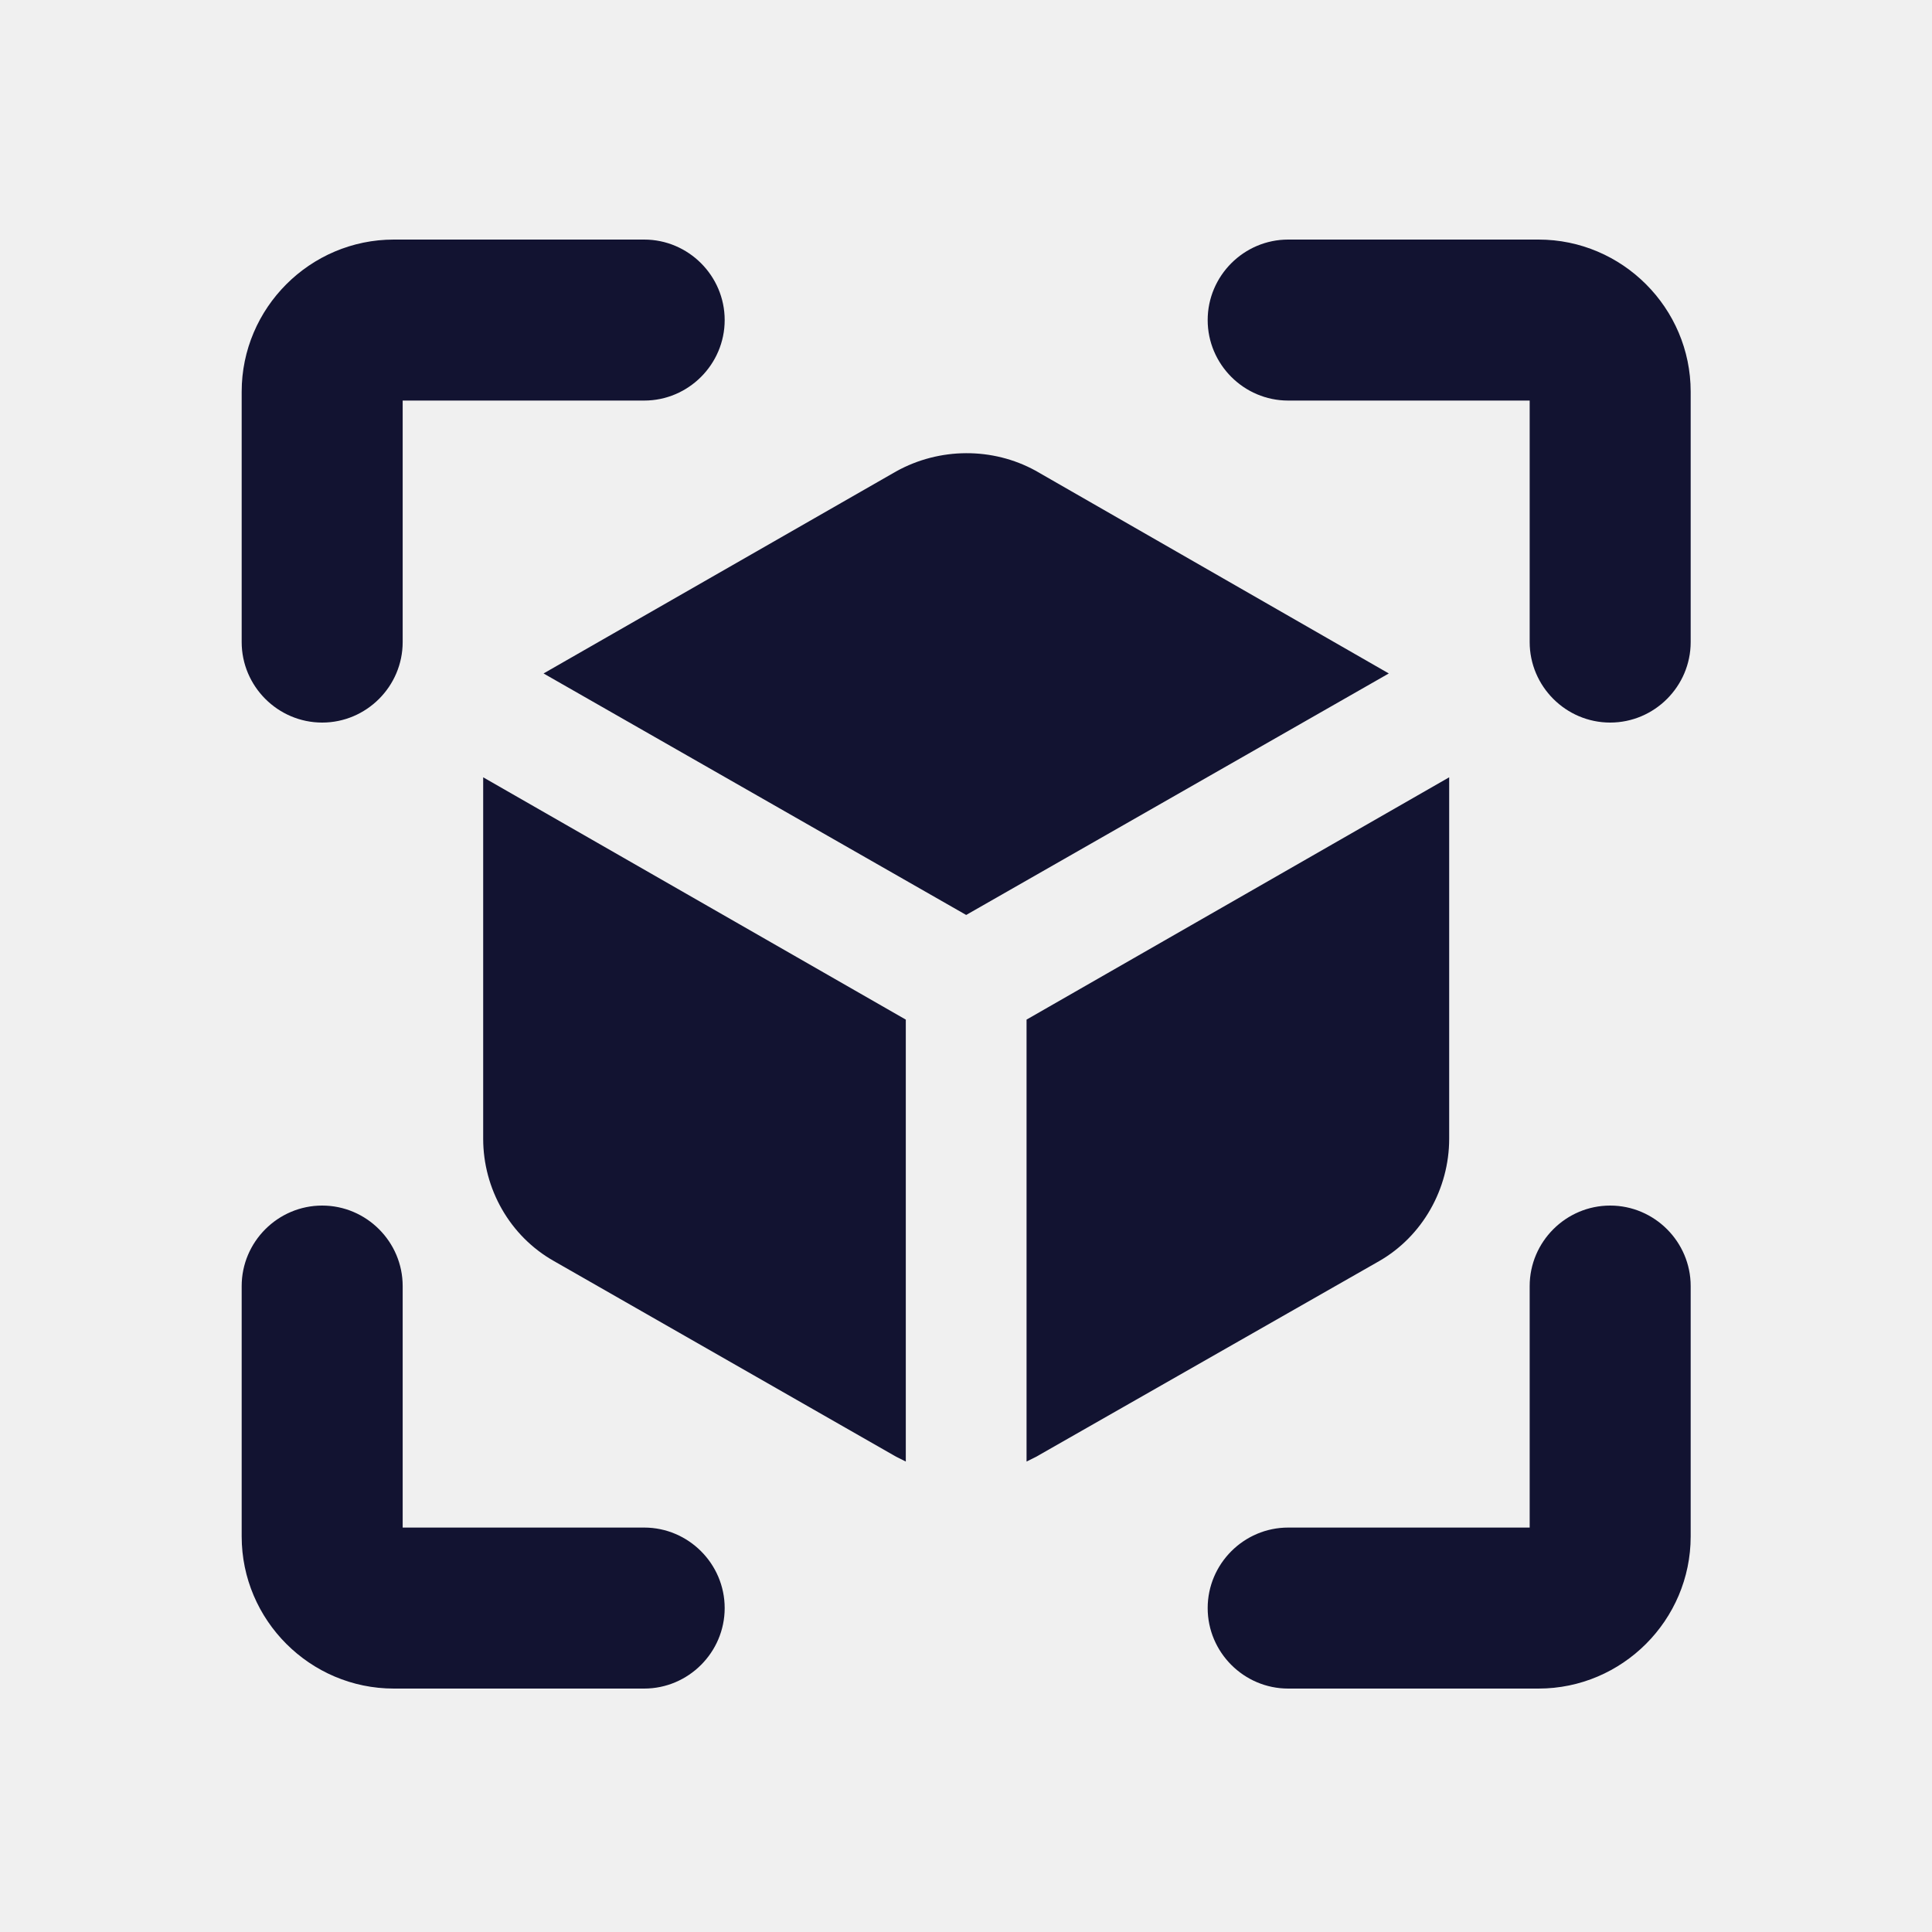
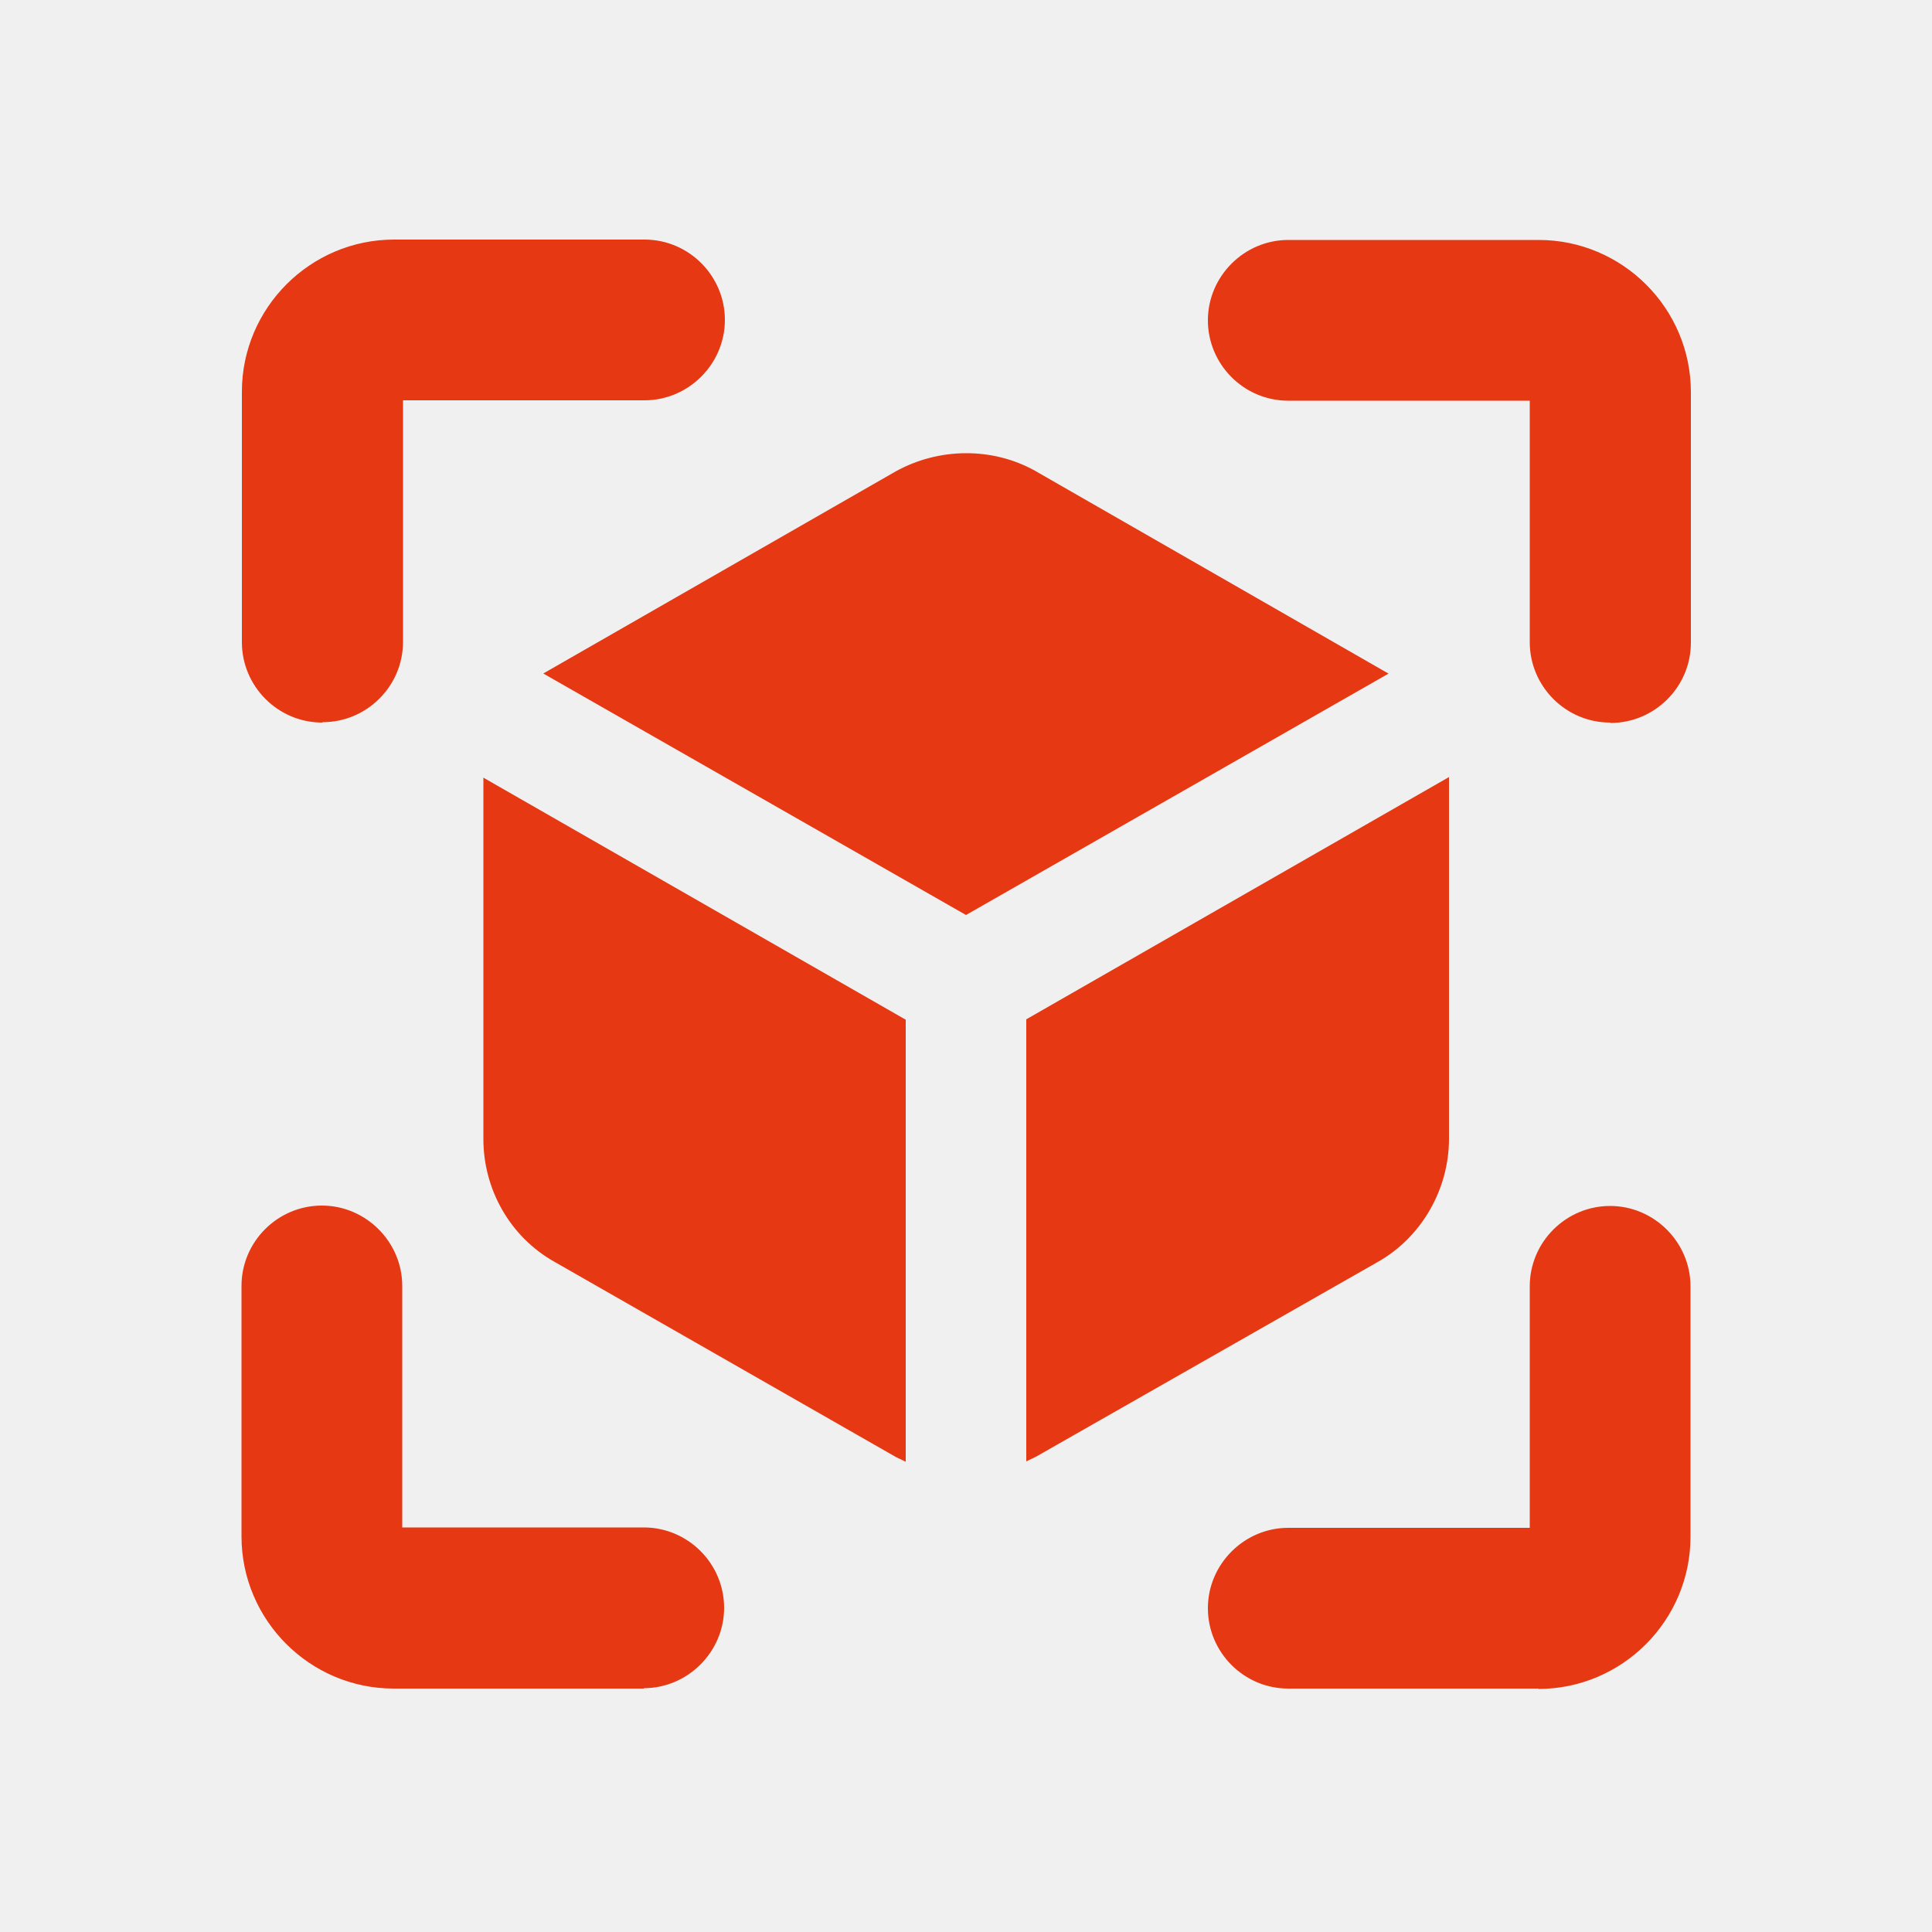
- <svg xmlns="http://www.w3.org/2000/svg" xmlns:xlink="http://www.w3.org/1999/xlink" width="500" height="500" style="width:100%;height:100%;transform:translate3d(0,0,0);content-visibility:visible" viewBox="0 0 500 500">
+ <svg xmlns="http://www.w3.org/2000/svg" id="Calque_1" version="1.1" viewBox="0 0 500 500">
  <defs>
-     <clipPath id="j">
-       <path d="M0 0h500v500H0z" />
-     </clipPath>
-     <clipPath id="q">
-       <path d="M0 0h500v500H0z" />
-     </clipPath>
-     <clipPath id="g">
-       <path d="M0 0h500v500H0z" />
-     </clipPath>
-     <clipPath id="r">
-       <path d="M0 0h500v500H0z" />
-     </clipPath>
-     <clipPath id="n">
-       <path d="M0 0h500v500H0z" />
-     </clipPath>
-     <clipPath id="h">
-       <path d="M0 0h500v500H0z" />
-     </clipPath>
-     <clipPath id="o">
-       <path d="M0 0h500v500H0z" />
-     </clipPath>
-     <clipPath id="k">
-       <path d="M0 0h500v500H0z" />
-     </clipPath>
-     <clipPath id="i">
-       <path d="M0 0h500v500H0z" />
-     </clipPath>
-     <clipPath id="l">
-       <path d="M0 0h500v500H0z" />
-     </clipPath>
-     <filter id="a" width="100%" height="100%" x="0%" y="0%" filterUnits="objectBoundingBox">
+     <style>
+       .st0, .st1 {
+         fill: none;
+       }
+ 
+       .st2 {
+         mask: url(#mask);
+       }
+ 
+       .st1, .st3 {
+         display: none;
+       }
+ 
+       .st4 {
+         fill: #e63812;
+       }
+ 
+       .st5 {
+         filter: url(#c);
+       }
+ 
+       .st6 {
+         filter: url(#a);
+       }
+ 
+       .st7 {
+         filter: url(#e);
+       }
+ 
+       .st8 {
+         mask: url(#mask-2);
+       }
+ 
+       .st9 {
+         mask: url(#mask-1);
+       }
+ 
+       .st10 {
+         clip-path: url(#clippath-1);
+       }
+ 
+       .st11 {
+         clip-path: url(#clippath-3);
+       }
+ 
+       .st12 {
+         clip-path: url(#clippath-4);
+       }
+ 
+       .st13 {
+         clip-path: url(#clippath-2);
+       }
+ 
+       .st14 {
+         clip-path: url(#clippath-6);
+       }
+ 
+       .st15 {
+         clip-path: url(#clippath-5);
+       }
+ 
+       .st16 {
+         fill: #fff;
+         opacity: 0;
+       }
+ 
+       .st17 {
+         clip-path: url(#clippath);
+       }
+     </style>
+     <clipPath id="clippath">
+       <rect class="st0" width="500" height="500" />
+     </clipPath>
+     <clipPath id="clippath-1">
+       <rect class="st0" width="500" height="500" />
+     </clipPath>
+     <clipPath id="clippath-2">
+       <rect class="st0" width="500" height="500" />
+     </clipPath>
+     <filter id="e" x="0%" y="0%" width="100%" height="100%">
      <feComponentTransfer in="SourceGraphic">
        <feFuncA tableValues="1.0 0.0" type="table" />
      </feComponentTransfer>
    </filter>
-     <filter id="c" width="100%" height="100%" x="0%" y="0%" filterUnits="objectBoundingBox">
+     <mask id="mask" x="0" y="0" width="500" height="500" maskUnits="userSpaceOnUse">
+       <g id="m">
+         <g class="st7">
+           <rect class="st16" width="500" height="500" />
+         </g>
+       </g>
+     </mask>
+     <clipPath id="clippath-3">
+       <rect class="st0" width="500" height="500" />
+     </clipPath>
+     <clipPath id="clippath-4">
+       <rect class="st0" width="500" height="500" />
+     </clipPath>
+     <filter id="c" x="0%" y="0%" width="100%" height="100%">
      <feComponentTransfer in="SourceGraphic">
        <feFuncA tableValues="1.0 0.0" type="table" />
      </feComponentTransfer>
    </filter>
-     <filter id="e" width="100%" height="100%" x="0%" y="0%" filterUnits="objectBoundingBox">
+     <mask id="mask-1" x="0" y="0" width="500" height="500" maskUnits="userSpaceOnUse">
+       <g id="p">
+         <g class="st5">
+           <rect class="st16" width="500" height="500" />
+         </g>
+       </g>
+     </mask>
+     <clipPath id="clippath-5">
+       <rect class="st0" width="500" height="500" />
+     </clipPath>
+     <clipPath id="clippath-6">
+       <rect class="st0" width="500" height="500" />
+     </clipPath>
+     <filter id="a" x="0%" y="0%" width="100%" height="100%">
      <feComponentTransfer in="SourceGraphic">
        <feFuncA tableValues="1.0 0.0" type="table" />
      </feComponentTransfer>
    </filter>
-     <mask id="s" mask-type="alpha">
-       <g filter="url(#a)">
-         <path fill="#fff" d="M0 0h500v500H0z" opacity="0" />
-         <use xlink:href="#b" />
+     <mask id="mask-2" x="0" y="0" width="500" height="500" maskUnits="userSpaceOnUse">
+       <g id="s">
+         <g class="st6">
+           <rect class="st16" width="500" height="500" />
+         </g>
      </g>
    </mask>
-     <mask id="p" mask-type="alpha">
-       <g filter="url(#c)">
-         <path fill="#fff" d="M0 0h500v500H0z" opacity="0" />
-         <use xlink:href="#d" />
-       </g>
-     </mask>
-     <mask id="m" mask-type="alpha">
-       <g filter="url(#e)">
-         <path fill="#fff" d="M0 0h500v500H0z" opacity="0" />
-         <use xlink:href="#f" />
-       </g>
-     </mask>
-     <g id="b" fill-opacity="0" stroke-linecap="round" stroke-linejoin="round" clip-path="url(#g)" style="display:none">
-       <path class="primary design" style="display:none" />
-       <path class="primary design" style="display:none" />
-       <path class="primary design" style="display:none" />
-       <path class="primary design" style="display:none" />
-       <path class="primary design" style="display:none" />
-       <path class="primary design" style="display:none" />
-       <path class="primary design" style="display:none" />
-       <path class="primary design" style="display:none" />
-     </g>
-     <g id="d" fill-opacity="0" stroke-linecap="round" stroke-linejoin="round" clip-path="url(#h)" style="display:none">
-       <path class="primary design" style="display:none" />
-       <path class="primary design" style="display:none" />
-       <path class="primary design" style="display:none" />
-       <path class="primary design" style="display:none" />
-       <path class="primary design" style="display:none" />
-       <path class="primary design" style="display:none" />
-       <path class="primary design" style="display:none" />
-       <path class="primary design" style="display:none" />
-       <path class="primary design" style="display:none" />
-     </g>
-     <g id="f" fill-opacity="0" stroke-linecap="round" stroke-linejoin="round" clip-path="url(#i)" style="display:none">
-       <path class="primary design" style="display:none" />
-       <path class="primary design" style="display:none" />
-       <path class="primary design" style="display:none" />
-       <path class="primary design" style="display:none" />
-       <path class="primary design" style="display:none" />
-       <path class="primary design" style="display:none" />
-     </g>
  </defs>
-   <g clip-path="url(#j)">
-     <g clip-path="url(#k)" style="display:none">
-       <g class="primary design" style="display:none">
-         <path fill="none" class="primary" />
-       </g>
-       <g clip-path="url(#l)" mask="url(#m)" style="display:none">
-         <g class="primary design" style="display:none">
-           <path class="primary" />
-           <path fill="none" class="primary" />
-         </g>
-         <g class="primary design" style="display:none">
-           <path class="primary" />
-           <path fill="none" class="primary" />
-         </g>
-         <g class="primary design" style="display:none">
-           <path class="primary" />
-           <path fill="none" class="primary" />
-         </g>
-         <g class="primary design" style="display:none">
-           <path class="primary" />
-           <path fill="none" class="primary" />
-         </g>
-         <g class="primary design" style="display:none">
-           <path class="primary" />
-           <path fill="none" class="primary" />
-         </g>
-         <g class="primary design" style="display:none">
-           <path class="primary" />
-           <path fill="none" class="primary" />
-         </g>
-         <g class="primary design" style="display:none">
-           <path class="primary" />
-           <path fill="none" class="primary" />
-         </g>
-         <g class="primary design" style="display:none">
-           <path class="primary" />
-           <path fill="none" class="primary" />
-         </g>
-         <g class="primary design" style="display:none">
-           <path class="primary" />
-           <path fill="none" class="primary" />
-         </g>
-         <g class="primary design" style="display:none">
-           <path class="primary" />
-           <path fill="none" class="primary" />
-         </g>
-         <g class="primary design" style="display:none">
-           <path class="primary" />
-           <path fill="none" class="primary" />
-         </g>
-         <g class="primary design" style="display:none">
-           <path class="primary" />
-           <path fill="none" class="primary" />
-         </g>
-         <g class="primary design" style="display:none">
-           <path class="primary" />
-           <path fill="none" class="primary" />
-         </g>
-         <g class="primary design" style="display:none">
-           <path class="primary" />
-           <path fill="none" class="primary" />
-         </g>
-         <g class="primary design" style="display:none">
-           <path class="primary" />
-           <path fill="none" class="primary" />
-         </g>
-       </g>
-     </g>
-     <g clip-path="url(#n)" style="display:block">
-       <g class="primary design" style="display:none">
-         <path fill="none" class="primary" />
-       </g>
-       <g clip-path="url(#o)" mask="url(#p)" style="display:none">
-         <g class="primary design" style="display:none">
-           <path class="primary" />
-           <path fill="none" class="secondary" />
-         </g>
-         <g class="primary design" style="display:none">
-           <path fill="none" class="primary" />
-         </g>
-         <g class="primary design" style="display:none">
-           <path fill="none" class="primary" />
-         </g>
-         <g class="primary design" style="display:none">
-           <path fill="none" class="primary" />
-         </g>
-         <g class="primary design" style="display:none">
-           <path fill="none" class="primary" />
-         </g>
-         <g class="primary design" style="display:none">
-           <path fill="none" class="primary" />
-         </g>
-         <g class="primary design" style="display:none">
-           <path fill="none" class="primary" />
-         </g>
-         <g class="primary design" style="display:none">
-           <path fill="none" class="primary" />
-         </g>
-         <g class="primary design" style="display:none">
-           <path fill="none" class="primary" />
-         </g>
-         <g class="primary design" style="display:none">
-           <path fill="none" class="primary" />
-         </g>
-         <g class="primary design" style="display:none">
-           <path fill="none" class="primary" />
-         </g>
-         <g class="primary design" style="display:none">
-           <path fill="none" class="primary" />
-         </g>
-         <g class="primary design" style="display:none">
-           <path fill="none" class="primary" />
-         </g>
-         <g class="primary design" style="display:none">
-           <path fill="none" class="primary" />
-         </g>
-         <g class="primary design" style="display:none">
-           <path fill="none" class="primary" />
-         </g>
-         <g class="primary design" style="display:none">
-           <path fill="none" class="primary" />
-         </g>
-         <g class="primary design" style="display:none">
-           <path fill="none" class="primary" />
-         </g>
-         <g class="primary design" style="display:none">
-           <path fill="none" class="primary" />
-         </g>
-         <g class="primary design" style="display:none">
-           <path fill="none" class="primary" />
-         </g>
-         <g class="primary design" style="display:none">
-           <path fill="none" class="primary" />
-         </g>
-         <g class="primary design" style="display:none">
-           <path fill="none" class="primary" />
-         </g>
-       </g>
-       <g class="primary design" style="display:none">
-         <path class="primary" />
-       </g>
-       <g class="primary design" style="display:block">
-         <path fill="#121331" d="M398.171 437h-64.792c-11.458 0-20.833-9.376-20.833-20.834s9.375-20.833 20.833-20.833h62.5v-62.5c0-11.458 9.375-20.833 20.833-20.833 11.458 0 20.834 9.375 20.834 20.833v64.792c0 21.667-17.708 39.375-39.375 39.375zM83.379 187c-11.458 0-20.833-9.376-20.833-20.834v-64.791C62.546 79.708 80.254 62 101.921 62h64.791c11.458 0 20.834 9.375 20.834 20.833 0 11.458-9.376 20.833-20.834 20.833h-62.5v62.5c0 11.458-9.375 20.834-20.833 20.834zm83.333 250h-64.791c-21.667 0-39.375-17.708-39.375-39.375v-64.792c0-11.458 9.375-20.833 20.833-20.833 11.458 0 20.833 9.375 20.833 20.833v62.5h62.5c11.458 0 20.834 9.375 20.834 20.833 0 11.458-9.376 20.834-20.834 20.834zm250-250c-11.458 0-20.833-9.376-20.833-20.834v-62.5h-62.5c-11.458 0-20.833-9.375-20.833-20.833 0-11.458 9.375-20.833 20.833-20.833h64.792c21.667 0 39.375 17.708 39.375 39.375v64.791c0 11.458-9.376 20.834-20.834 20.834zm-291.666 14.166 109.375 62.709V378.25l-2.5-1.25-88.542-50.625c-11.458-6.458-18.333-18.75-18.333-31.667v-93.542zm234.374-26.875-109.374 62.5-109.375-62.5L231.92 122c11.25-6.25 25-6.251 36.042-.209l91.458 52.5zm15.626 26.875v93.542c0 12.917-6.876 25.209-18.126 31.667L268.17 377l-2.5 1.25V263.875l109.376-62.709z" class="primary" />
-       </g>
-     </g>
-     <g clip-path="url(#q)" style="display:none">
-       <g class="primary design" style="display:none">
-         <path fill="none" class="primary" />
-       </g>
-       <g clip-path="url(#r)" mask="url(#s)" style="display:none">
-         <g class="primary design" style="display:none">
-           <path class="primary" />
-           <path fill="none" class="primary" />
-         </g>
-         <g class="primary design" style="display:none">
-           <path class="primary" />
-           <path fill="none" class="primary" />
-         </g>
-         <g class="primary design" style="display:none">
-           <path class="primary" />
-           <path fill="none" class="primary" />
-         </g>
-         <g class="primary design" style="display:none">
-           <path class="primary" />
-           <path fill="none" class="primary" />
-         </g>
-         <g class="primary design" style="display:none">
-           <path class="primary" />
-           <path fill="none" class="primary" />
-         </g>
-         <g class="primary design" style="display:none">
-           <path class="primary" />
-           <path fill="none" class="primary" />
-         </g>
-         <g class="primary design" style="display:none">
-           <path class="primary" />
-           <path fill="none" class="primary" />
-         </g>
-         <g class="primary design" style="display:none">
-           <path class="primary" />
-           <path fill="none" class="primary" />
-         </g>
-         <g class="primary design" style="display:none">
-           <path class="primary" />
-           <path fill="none" class="primary" />
-         </g>
-         <g class="primary design" style="display:none">
-           <path class="primary" />
-           <path fill="none" class="primary" />
-         </g>
-         <g class="primary design" style="display:none">
-           <path class="primary" />
-           <path fill="none" class="primary" />
-         </g>
-         <g class="primary design" style="display:none">
-           <path class="primary" />
-           <path fill="none" class="primary" />
-         </g>
-         <g class="primary design" style="display:none">
-           <path class="primary" />
-           <path fill="none" class="primary" />
-         </g>
-         <g class="primary design" style="display:none">
-           <path class="primary" />
-           <path fill="none" class="primary" />
-         </g>
-         <g class="primary design" style="display:none">
-           <path class="primary" />
-           <path fill="none" class="primary" />
-         </g>
-         <g class="primary design" style="display:none">
-           <path class="primary" />
-           <path fill="none" class="primary" />
-         </g>
-         <g class="primary design" style="display:none">
-           <path class="primary" />
-           <path fill="none" class="primary" />
-         </g>
-         <g class="primary design" style="display:none">
-           <path class="primary" />
-           <path fill="none" class="primary" />
-         </g>
-         <g class="primary design" style="display:none">
-           <path class="primary" />
-           <path fill="none" class="primary" />
-         </g>
-       </g>
-       <g class="primary design" style="display:none">
-         <path class="primary" />
+   <g class="st17">
+     <g>
+       <g class="st10">
+         <g>
+           <g class="st3">
+             <path class="st1" d="M0,580" />
+           </g>
+           <g class="st13">
+             <g class="st2">
+               <g>
+                 <g class="st3">
+                   <path class="st1" d="M0,580" />
+                   <path class="st1" d="M0,580" />
+                 </g>
+                 <g class="st3">
+                   <path class="st1" d="M0,580" />
+                   <path class="st1" d="M0,580" />
+                 </g>
+                 <g>
+                   <path class="st1" d="M0,580" />
+                   <path class="st1" d="M0,580" />
+                 </g>
+                 <g>
+                   <path class="st1" d="M0,580" />
+                   <path class="st1" d="M0,580" />
+                 </g>
+                 <g>
+                   <path class="st1" d="M0,580" />
+                   <path class="st1" d="M0,580" />
+                 </g>
+                 <g>
+                   <path class="st1" d="M0,580" />
+                   <path class="st1" d="M0,580" />
+                 </g>
+                 <g>
+                   <path class="st1" d="M0,580" />
+                   <path class="st1" d="M0,580" />
+                 </g>
+                 <g>
+                   <path class="st1" d="M0,580" />
+                   <path class="st1" d="M0,580" />
+                 </g>
+                 <g>
+                   <path class="st1" d="M0,580" />
+                   <path class="st1" d="M0,580" />
+                 </g>
+                 <g>
+                   <path class="st1" d="M0,580" />
+                   <path class="st1" d="M0,580" />
+                 </g>
+                 <g>
+                   <path class="st1" d="M0,580" />
+                   <path class="st1" d="M0,580" />
+                 </g>
+                 <g>
+                   <path class="st1" d="M0,580" />
+                   <path class="st1" d="M0,580" />
+                 </g>
+                 <g>
+                   <path class="st1" d="M0,580" />
+                   <path class="st1" d="M0,580" />
+                 </g>
+                 <g>
+                   <path class="st1" d="M0,580" />
+                   <path class="st1" d="M0,580" />
+                 </g>
+                 <g>
+                   <path class="st1" d="M0,580" />
+                   <path class="st1" d="M0,580" />
+                 </g>
+               </g>
+             </g>
+           </g>
+         </g>
+       </g>
+       <g class="st11">
+         <g>
+           <g class="st3">
+             <path class="st1" d="M0,580" />
+           </g>
+           <g class="st12">
+             <g class="st9">
+               <g>
+                 <g class="st3">
+                   <path class="st1" d="M0,580" />
+                   <path class="st1" d="M0,580" />
+                 </g>
+                 <g class="st3">
+                   <path class="st1" d="M0,580" />
+                 </g>
+                 <g class="st3">
+                   <path class="st1" d="M0,580" />
+                 </g>
+                 <g class="st3">
+                   <path class="st1" d="M0,580" />
+                 </g>
+                 <g class="st3">
+                   <path class="st1" d="M0,580" />
+                 </g>
+                 <g class="st3">
+                   <path class="st1" d="M0,580" />
+                 </g>
+                 <g class="st3">
+                   <path class="st1" d="M0,580" />
+                 </g>
+                 <g class="st3">
+                   <path class="st1" d="M0,580" />
+                 </g>
+                 <g class="st3">
+                   <path class="st1" d="M0,580" />
+                 </g>
+                 <g class="st3">
+                   <path class="st1" d="M0,580" />
+                 </g>
+                 <g class="st3">
+                   <path class="st1" d="M0,580" />
+                 </g>
+                 <g class="st3">
+                   <path class="st1" d="M0,580" />
+                 </g>
+                 <g class="st3">
+                   <path class="st1" d="M0,580" />
+                 </g>
+                 <g class="st3">
+                   <path class="st1" d="M0,580" />
+                 </g>
+                 <g class="st3">
+                   <path class="st1" d="M0,580" />
+                 </g>
+                 <g class="st3">
+                   <path class="st1" d="M0,580" />
+                 </g>
+                 <g class="st3">
+                   <path class="st1" d="M0,580" />
+                 </g>
+                 <g class="st3">
+                   <path class="st1" d="M0,580" />
+                 </g>
+                 <g class="st3">
+                   <path class="st1" d="M0,580" />
+                 </g>
+                 <g class="st3">
+                   <path class="st1" d="M0,580" />
+                 </g>
+                 <g class="st3">
+                   <path class="st1" d="M0,580" />
+                 </g>
+               </g>
+             </g>
+           </g>
+           <g class="st3">
+             <path class="st1" d="M0,580" />
+           </g>
+           <path class="st4" d="M398.2,437h-64.8c-11.5,0-20.8-9.4-20.8-20.8s9.4-20.8,20.8-20.8h62.5v-62.5c0-11.5,9.4-20.8,20.8-20.8s20.8,9.4,20.8,20.8v64.8c0,21.7-17.7,39.4-39.4,39.4h0ZM83.4,187c-11.5,0-20.8-9.4-20.8-20.8v-64.8c0-21.7,17.7-39.4,39.4-39.4h64.8c11.5,0,20.8,9.4,20.8,20.8s-9.4,20.8-20.8,20.8h-62.5v62.5c0,11.5-9.4,20.8-20.8,20.8ZM166.7,437h-64.8c-21.7,0-39.4-17.7-39.4-39.4v-64.8c0-11.5,9.4-20.8,20.8-20.8s20.8,9.4,20.8,20.8v62.5h62.5c11.5,0,20.8,9.4,20.8,20.8s-9.4,20.8-20.8,20.8ZM416.7,187c-11.5,0-20.8-9.4-20.8-20.8v-62.5h-62.5c-11.5,0-20.8-9.4-20.8-20.8s9.4-20.8,20.8-20.8h64.8c21.7,0,39.4,17.7,39.4,39.4v64.8c0,11.5-9.4,20.8-20.8,20.8h0ZM125,201.2l109.4,62.7v114.4l-2.5-1.2-88.5-50.6c-11.5-6.5-18.3-18.8-18.3-31.7v-93.5h0ZM359.4,174.3l-109.4,62.5-109.4-62.5,91.2-52.3c11.2-6.2,25-6.3,36-.2l91.5,52.5ZM375,201.2v93.5c0,12.9-6.9,25.2-18.1,31.7l-88.8,50.6-2.5,1.2v-114.4l109.4-62.7Z" />
+         </g>
+       </g>
+       <g class="st15">
+         <g>
+           <g class="st3">
+             <path class="st1" d="M0,580" />
+           </g>
+           <g class="st14">
+             <g class="st8">
+               <g>
+                 <g class="st3">
+                   <path class="st1" d="M0,580" />
+                   <path class="st1" d="M0,580" />
+                 </g>
+                 <g class="st3">
+                   <path class="st1" d="M0,580" />
+                   <path class="st1" d="M0,580" />
+                 </g>
+                 <g>
+                   <path class="st1" d="M0,580" />
+                   <path class="st1" d="M0,580" />
+                 </g>
+                 <g>
+                   <path class="st1" d="M0,580" />
+                   <path class="st1" d="M0,580" />
+                 </g>
+                 <g>
+                   <path class="st1" d="M0,580" />
+                   <path class="st1" d="M0,580" />
+                 </g>
+                 <g>
+                   <path class="st1" d="M0,580" />
+                   <path class="st1" d="M0,580" />
+                 </g>
+                 <g>
+                   <path class="st1" d="M0,580" />
+                   <path class="st1" d="M0,580" />
+                 </g>
+                 <g>
+                   <path class="st1" d="M0,580" />
+                   <path class="st1" d="M0,580" />
+                 </g>
+                 <g>
+                   <path class="st1" d="M0,580" />
+                   <path class="st1" d="M0,580" />
+                 </g>
+                 <g>
+                   <path class="st1" d="M0,580" />
+                   <path class="st1" d="M0,580" />
+                 </g>
+                 <g>
+                   <path class="st1" d="M0,580" />
+                   <path class="st1" d="M0,580" />
+                 </g>
+                 <g>
+                   <path class="st1" d="M0,580" />
+                   <path class="st1" d="M0,580" />
+                 </g>
+                 <g>
+                   <path class="st1" d="M0,580" />
+                   <path class="st1" d="M0,580" />
+                 </g>
+                 <g>
+                   <path class="st1" d="M0,580" />
+                   <path class="st1" d="M0,580" />
+                 </g>
+                 <g>
+                   <path class="st1" d="M0,580" />
+                   <path class="st1" d="M0,580" />
+                 </g>
+                 <g>
+                   <path class="st1" d="M0,580" />
+                   <path class="st1" d="M0,580" />
+                 </g>
+                 <g>
+                   <path class="st1" d="M0,580" />
+                   <path class="st1" d="M0,580" />
+                 </g>
+                 <g>
+                   <path class="st1" d="M0,580" />
+                   <path class="st1" d="M0,580" />
+                 </g>
+                 <g>
+                   <path class="st1" d="M0,580" />
+                   <path class="st1" d="M0,580" />
+                 </g>
+               </g>
+             </g>
+           </g>
+           <g class="st3">
+             <path class="st1" d="M0,580" />
+           </g>
+         </g>
      </g>
    </g>
  </g>
</svg>
